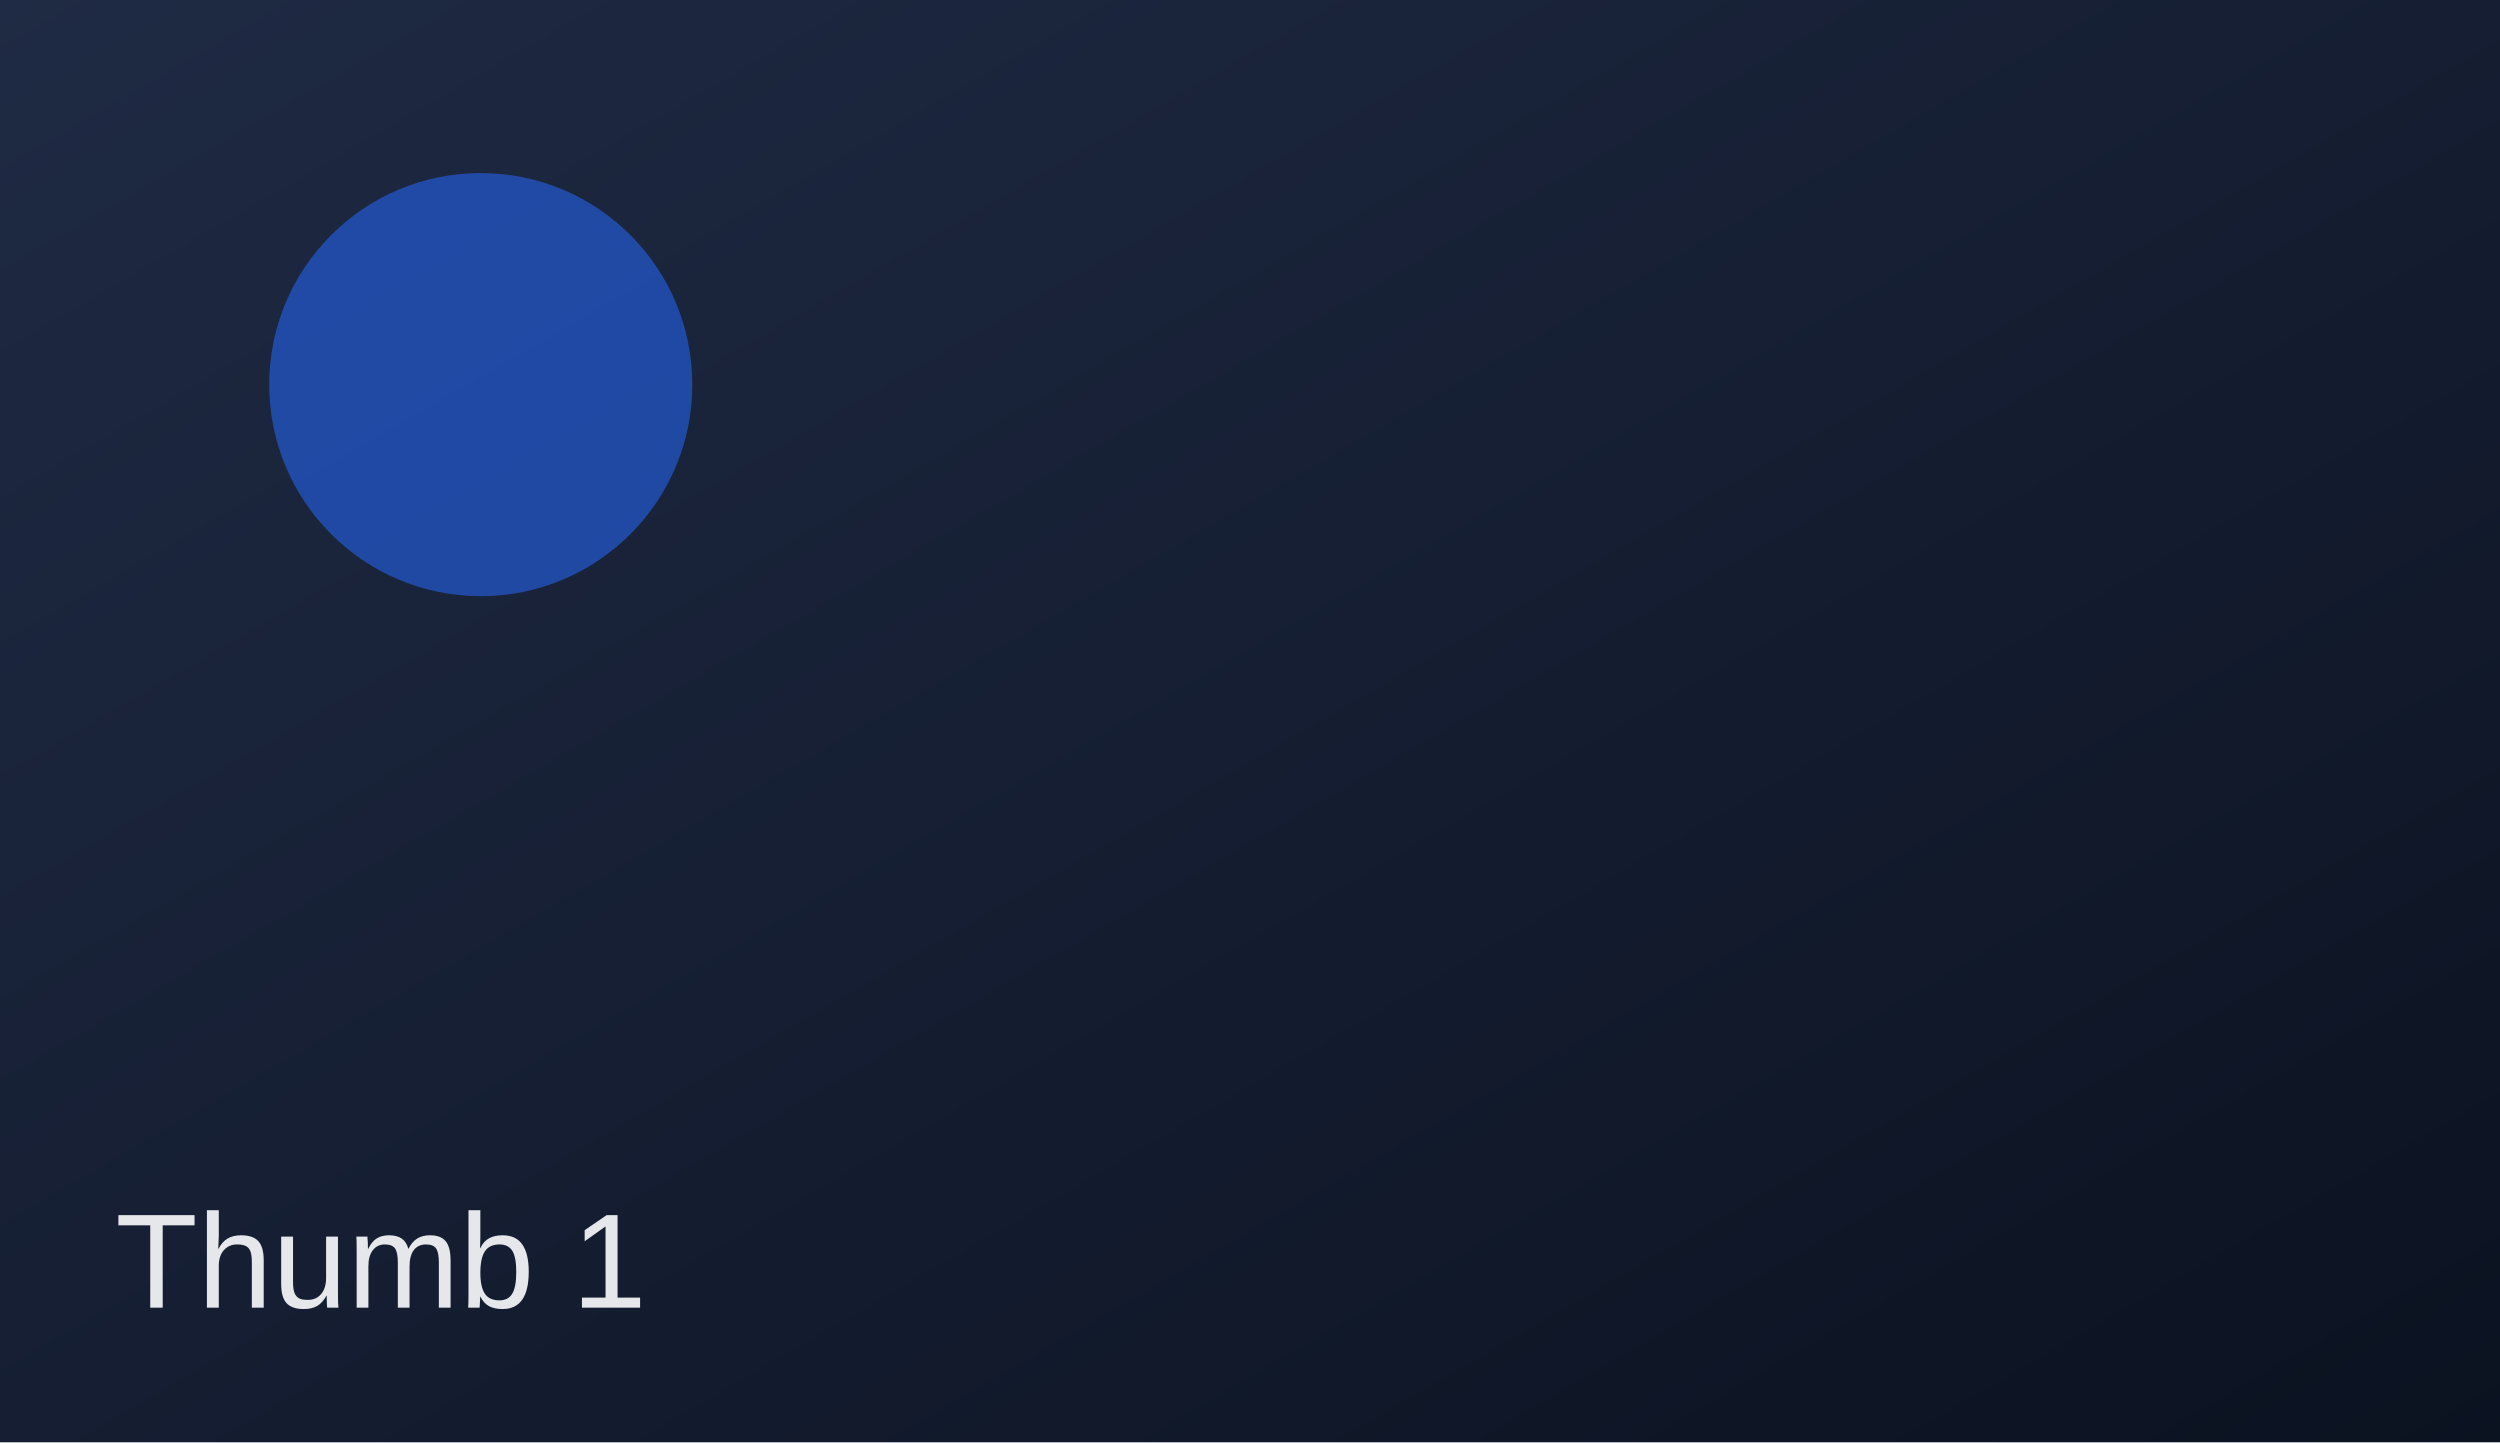
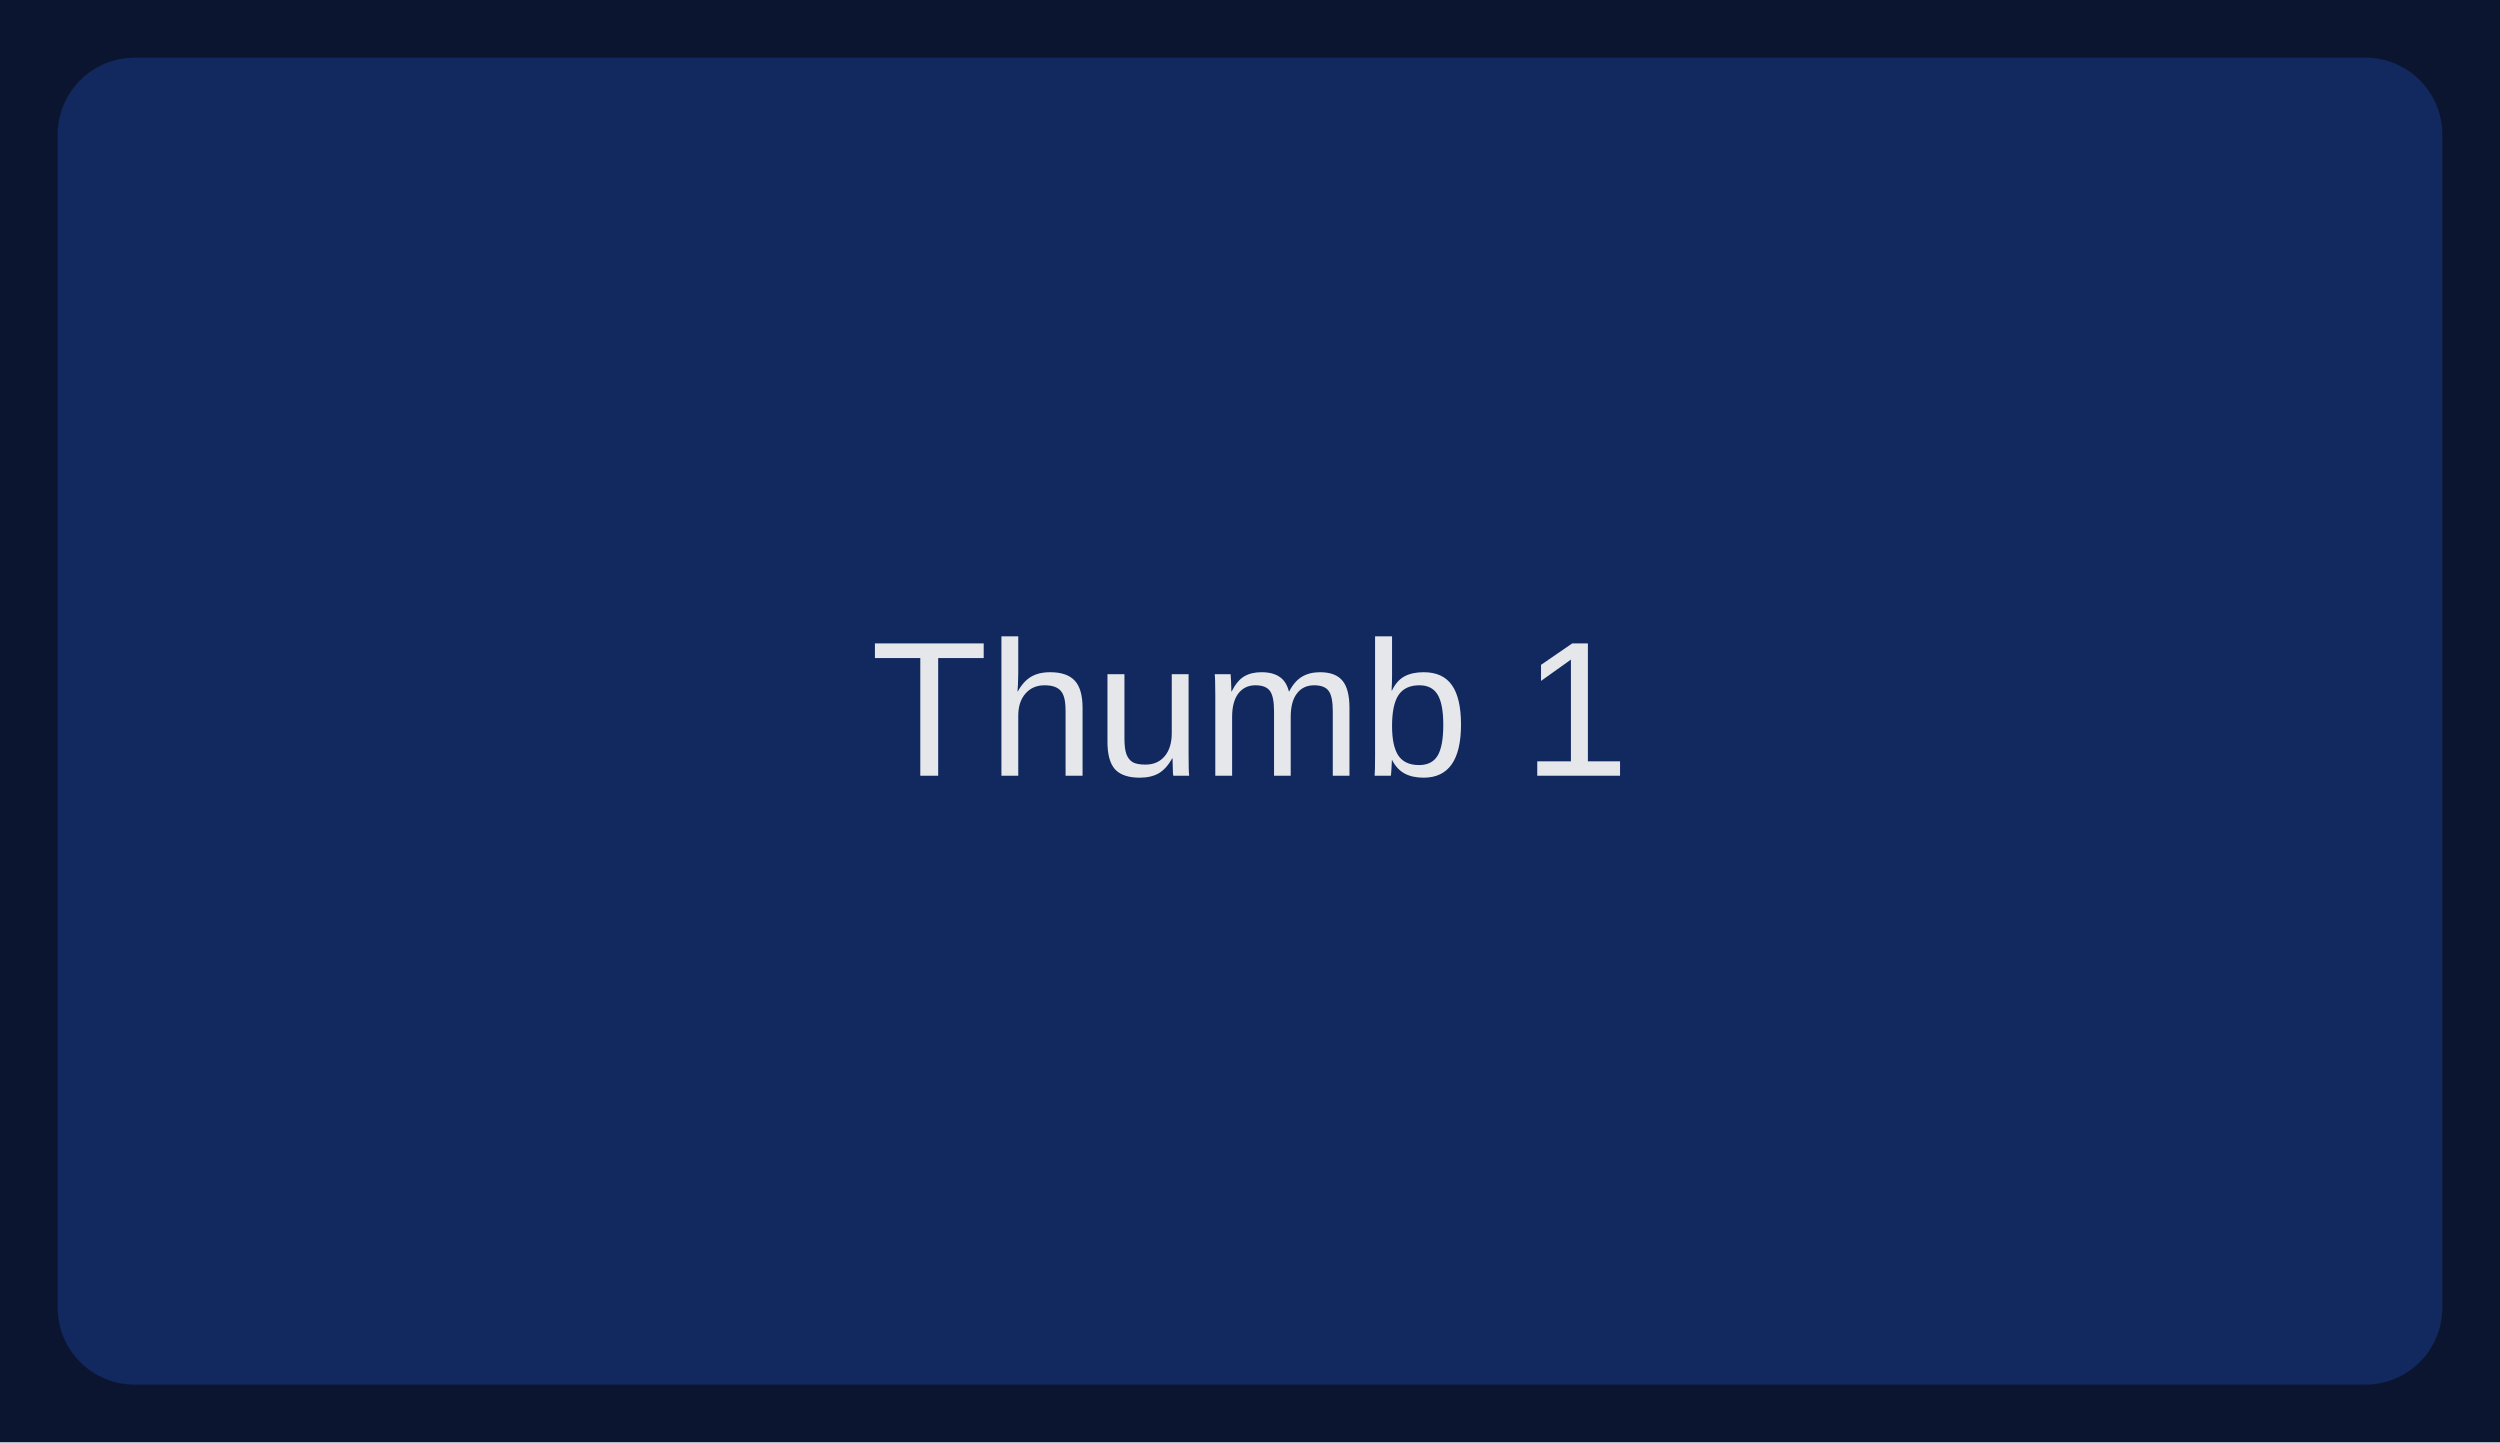
<svg xmlns="http://www.w3.org/2000/svg" width="260" height="150" viewBox="0 0 260 150">
-   <defs>
-     <linearGradient id="g" x1="0" y1="0" x2="1" y2="1">
-       <stop offset="0%" stop-color="#1f2a44" />
-       <stop offset="100%" stop-color="#0B1220" />
-     </linearGradient>
-   </defs>
-   <rect width="260" height="150" fill="url(#g)" />
-   <circle cx="50" cy="40" r="22" fill="#2563EB" opacity="0.6" />
-   <text x="12" y="136" font-size="14" fill="#e5e7eb" font-family="Arial, sans-serif">Thumb 1</text>
+   <rect width="260" height="150" fill="#0b1530" />
+   <rect x="6" y="6" width="248" height="138" fill="#2563EB" opacity="0.25" rx="8" />
+   <text x="50%" y="50%" dominant-baseline="middle" text-anchor="middle" font-size="20" font-family="Arial" fill="#e5e7eb">Thumb 1</text>
</svg>
